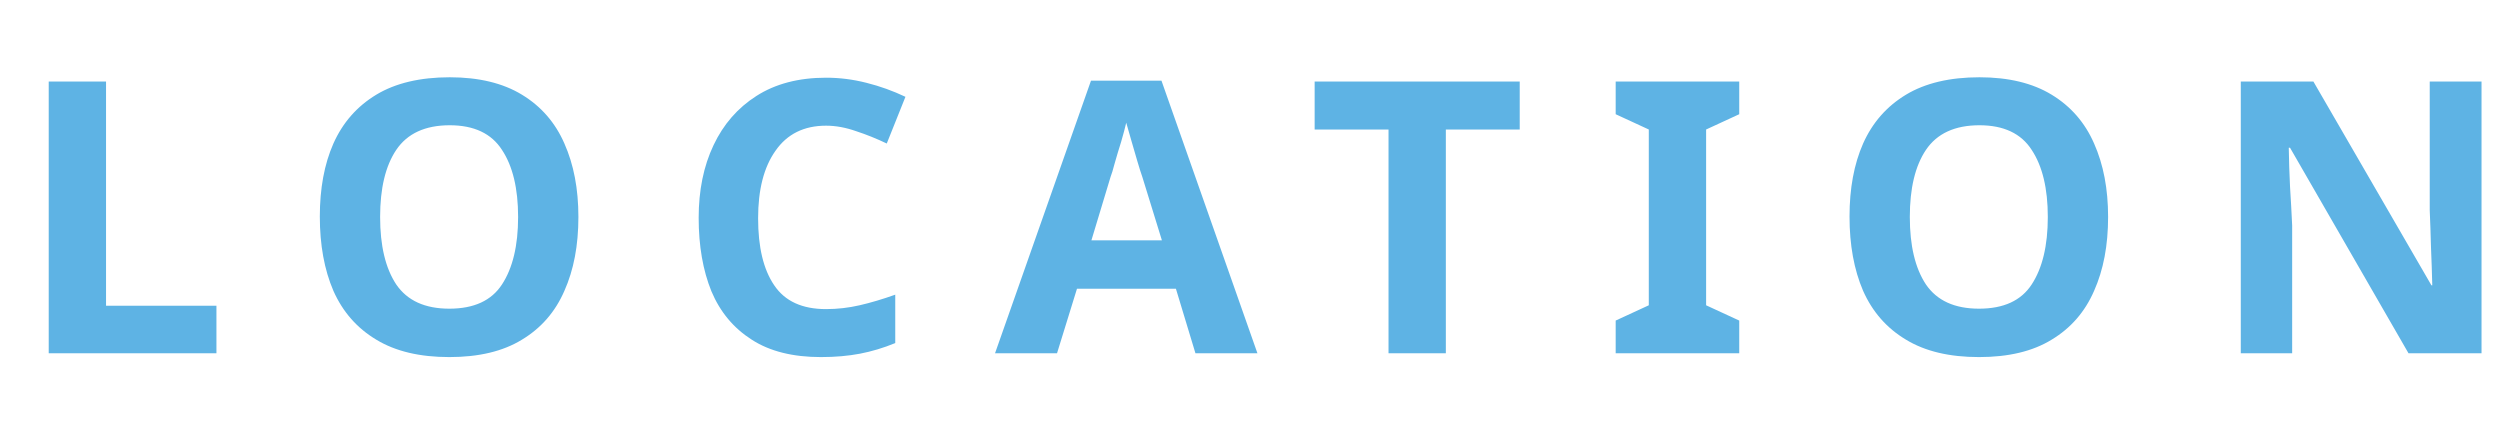
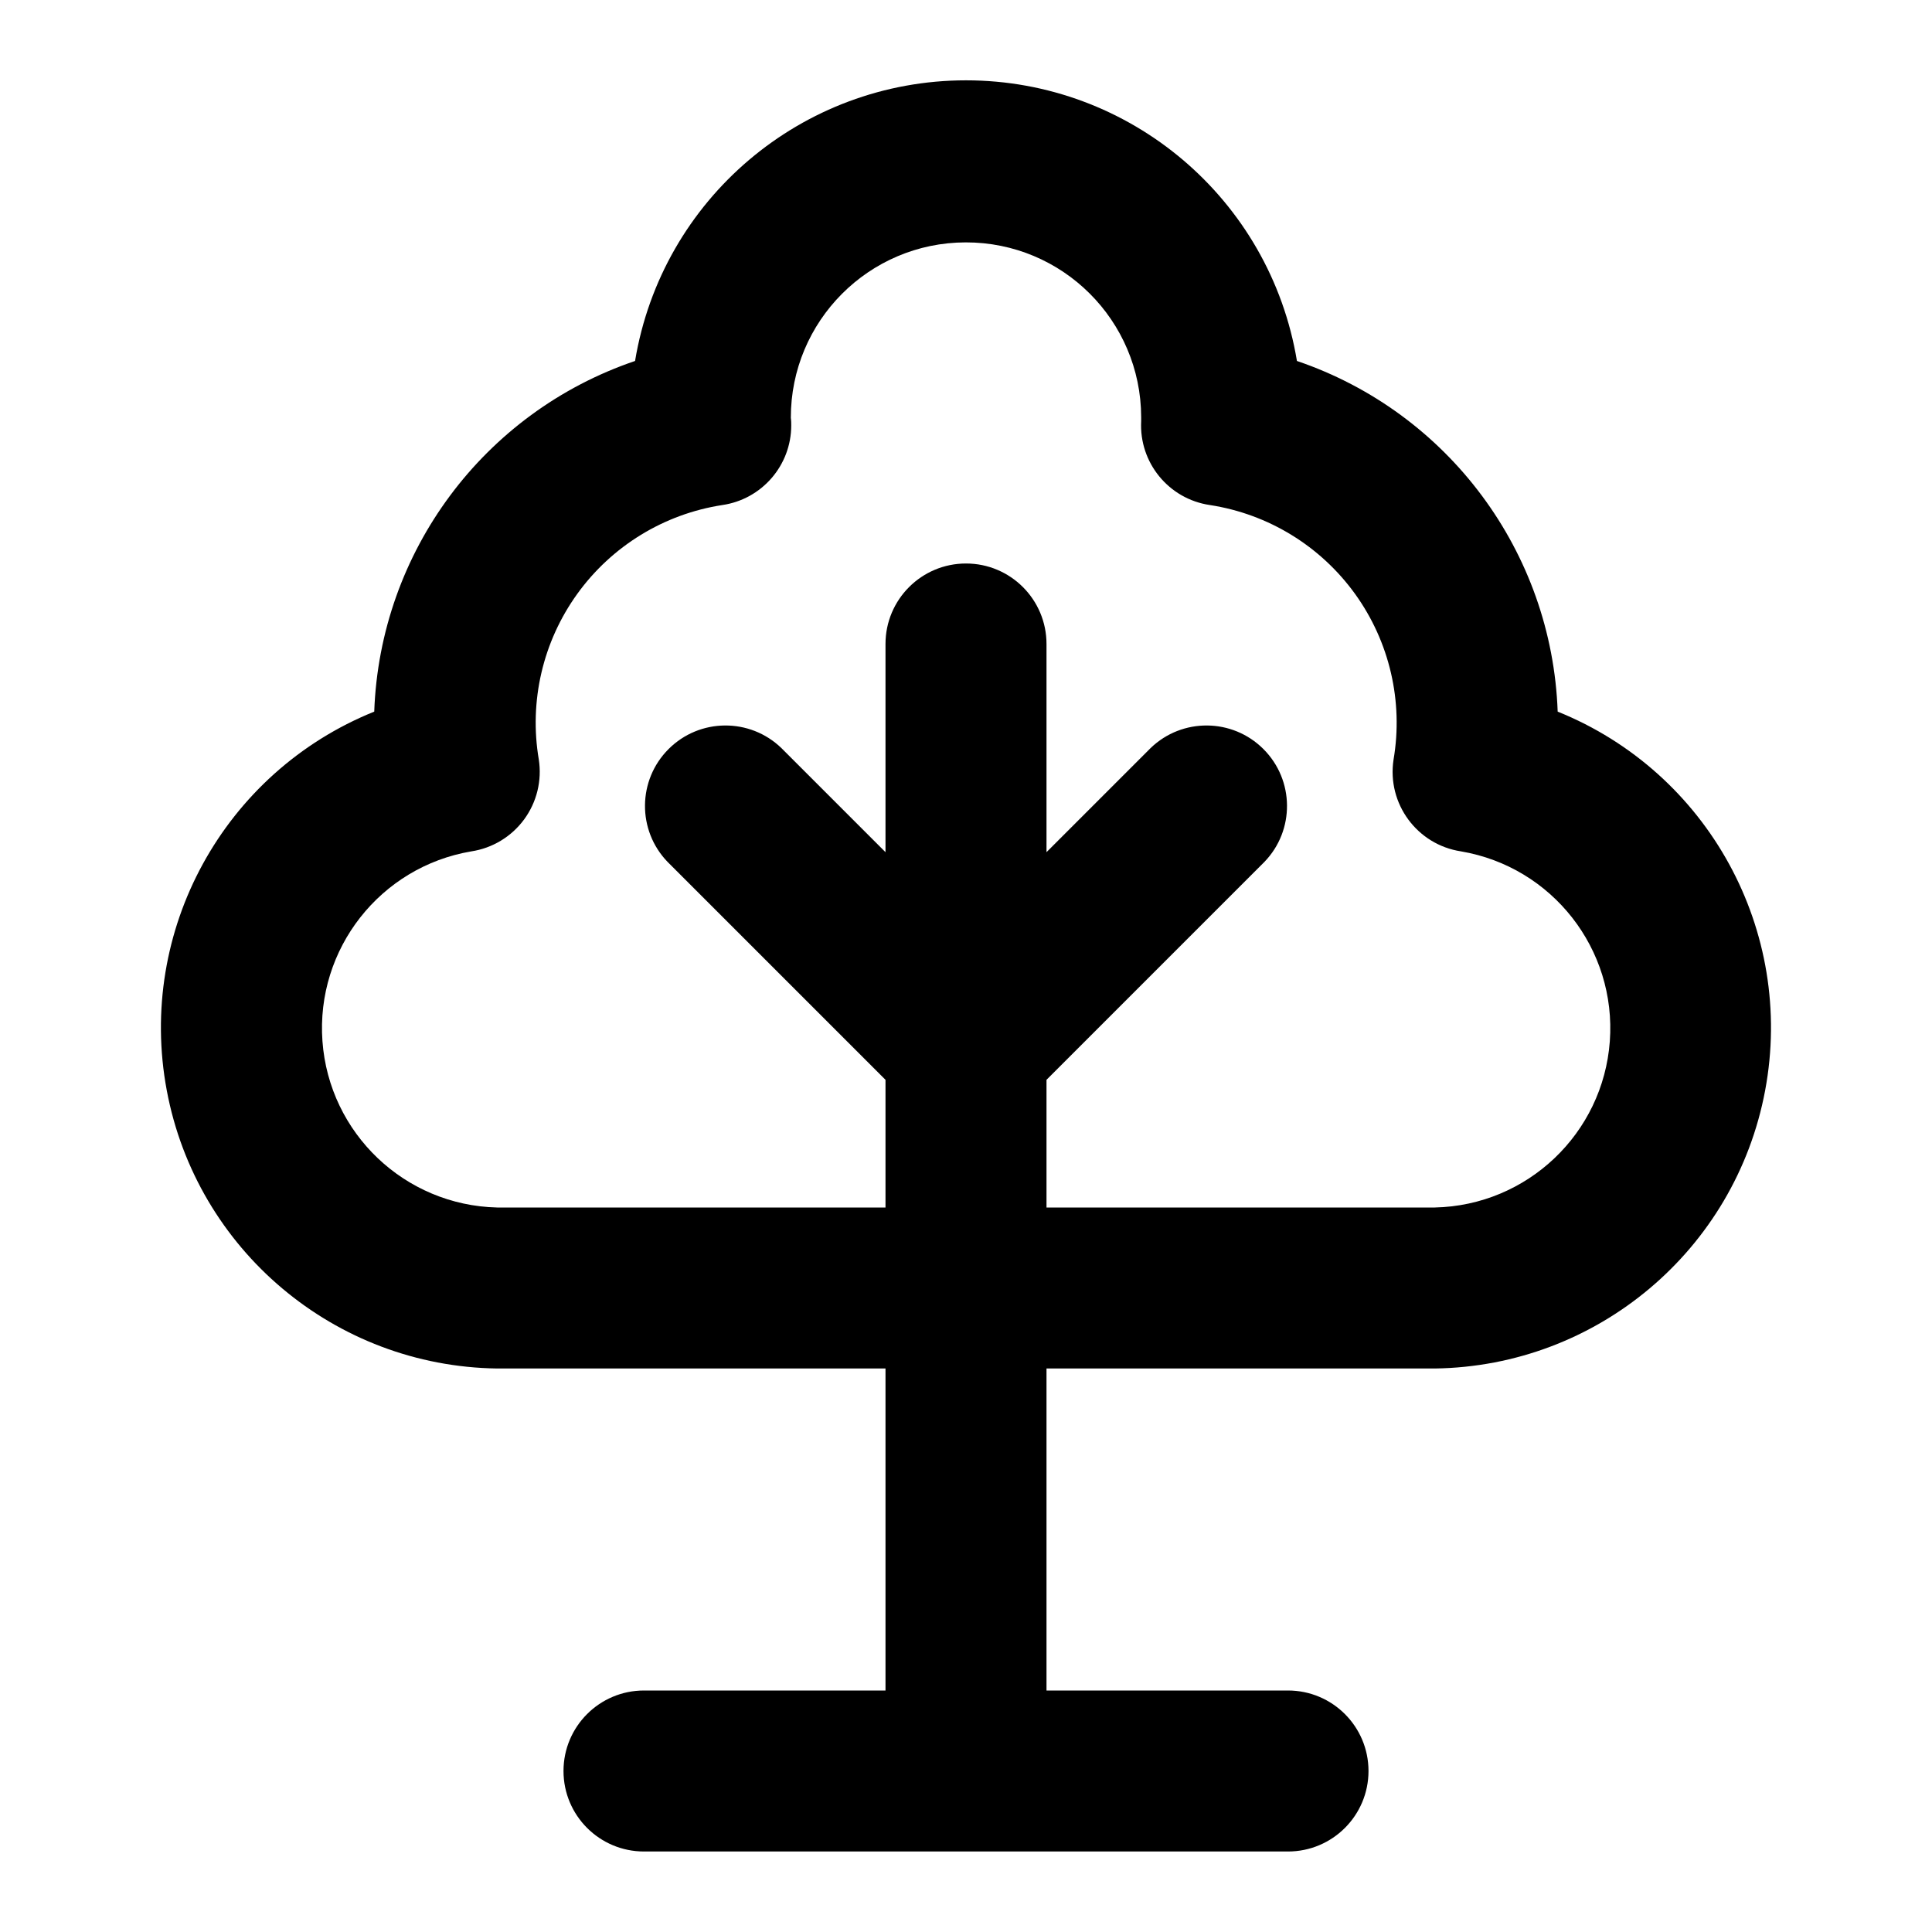
- <svg xmlns="http://www.w3.org/2000/svg" width="92" height="16" viewBox="0 0 92 16">
-   <text transform="translate(46 13)" fill="#5eb3e4" font-size="14" font-family="Figtree-SemiBold, Figtree" font-weight="600" letter-spacing="0.2em">
-     <tspan x="-45.472" y="0">LOCATION</tspan>
-   </text>
+ <svg xmlns="http://www.w3.org/2000/svg" fill="#000000" width="800px" height="800px" viewBox="0 0 24 24">
+   <path d="M19.35,8.84a4.781,4.781,0,0,0-3.239-4.356,4.167,4.167,0,0,0-8.222,0A4.78,4.78,0,0,0,4.649,8.84,4.234,4.234,0,0,0,6.176,17H11v4H8a1,1,0,0,0,0,2h8a1,1,0,0,0,0-2H13V17h4.823A4.234,4.234,0,0,0,19.35,8.84ZM17.823,15H13V13.414l2.707-2.707a1,1,0,0,0-1.414-1.414L13,10.586V8a1,1,0,0,0-2,0v2.586L9.707,9.293a1,1,0,0,0-1.414,1.414L11,13.414V15H6.176a2.228,2.228,0,0,1-.321-4.424,1,1,0,0,0,.838-1.142,2.735,2.735,0,0,1,2.279-3.16,1,1,0,0,0,.857-.989c0-.026,0-.06-.005-.094a2.176,2.176,0,1,1,4.352-.008c0,.018,0,.036,0,.049a1,1,0,0,0,.855,1.042,2.736,2.736,0,0,1,2.28,3.163,1,1,0,0,0,.838,1.139A2.228,2.228,0,0,1,17.823,15Z" />
</svg>
